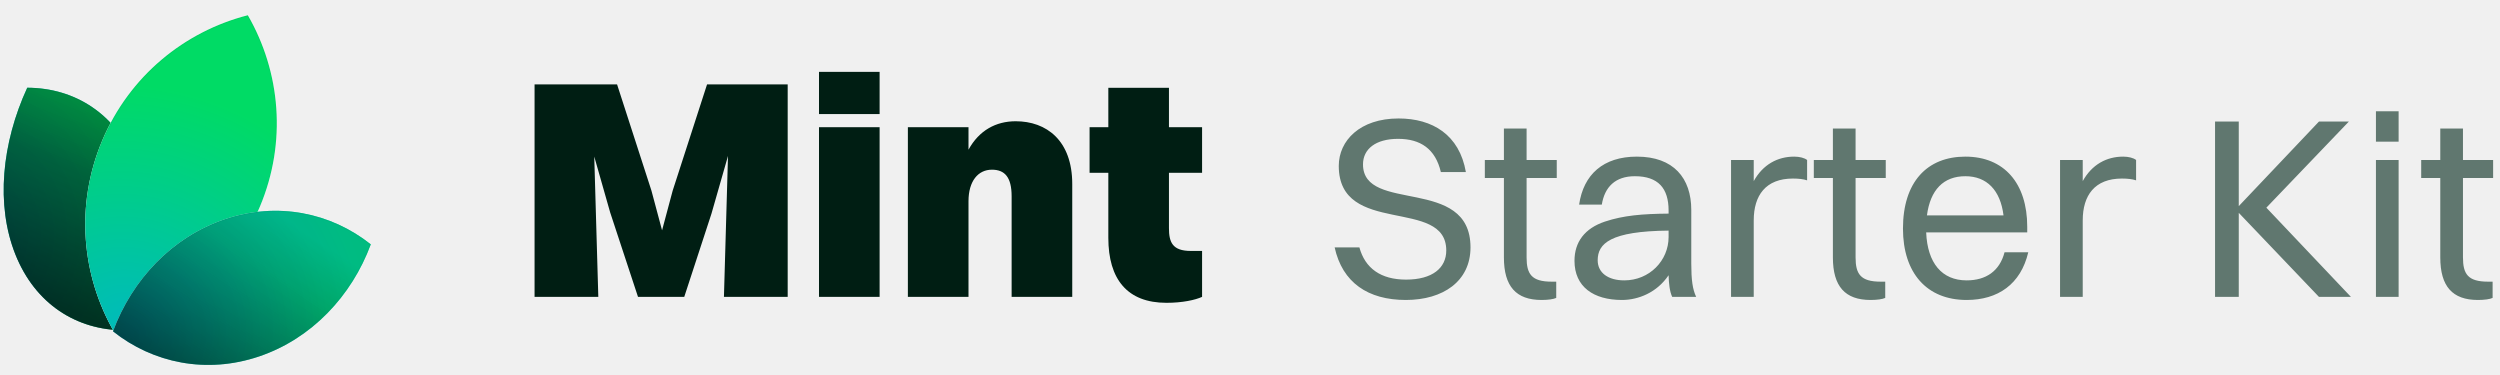
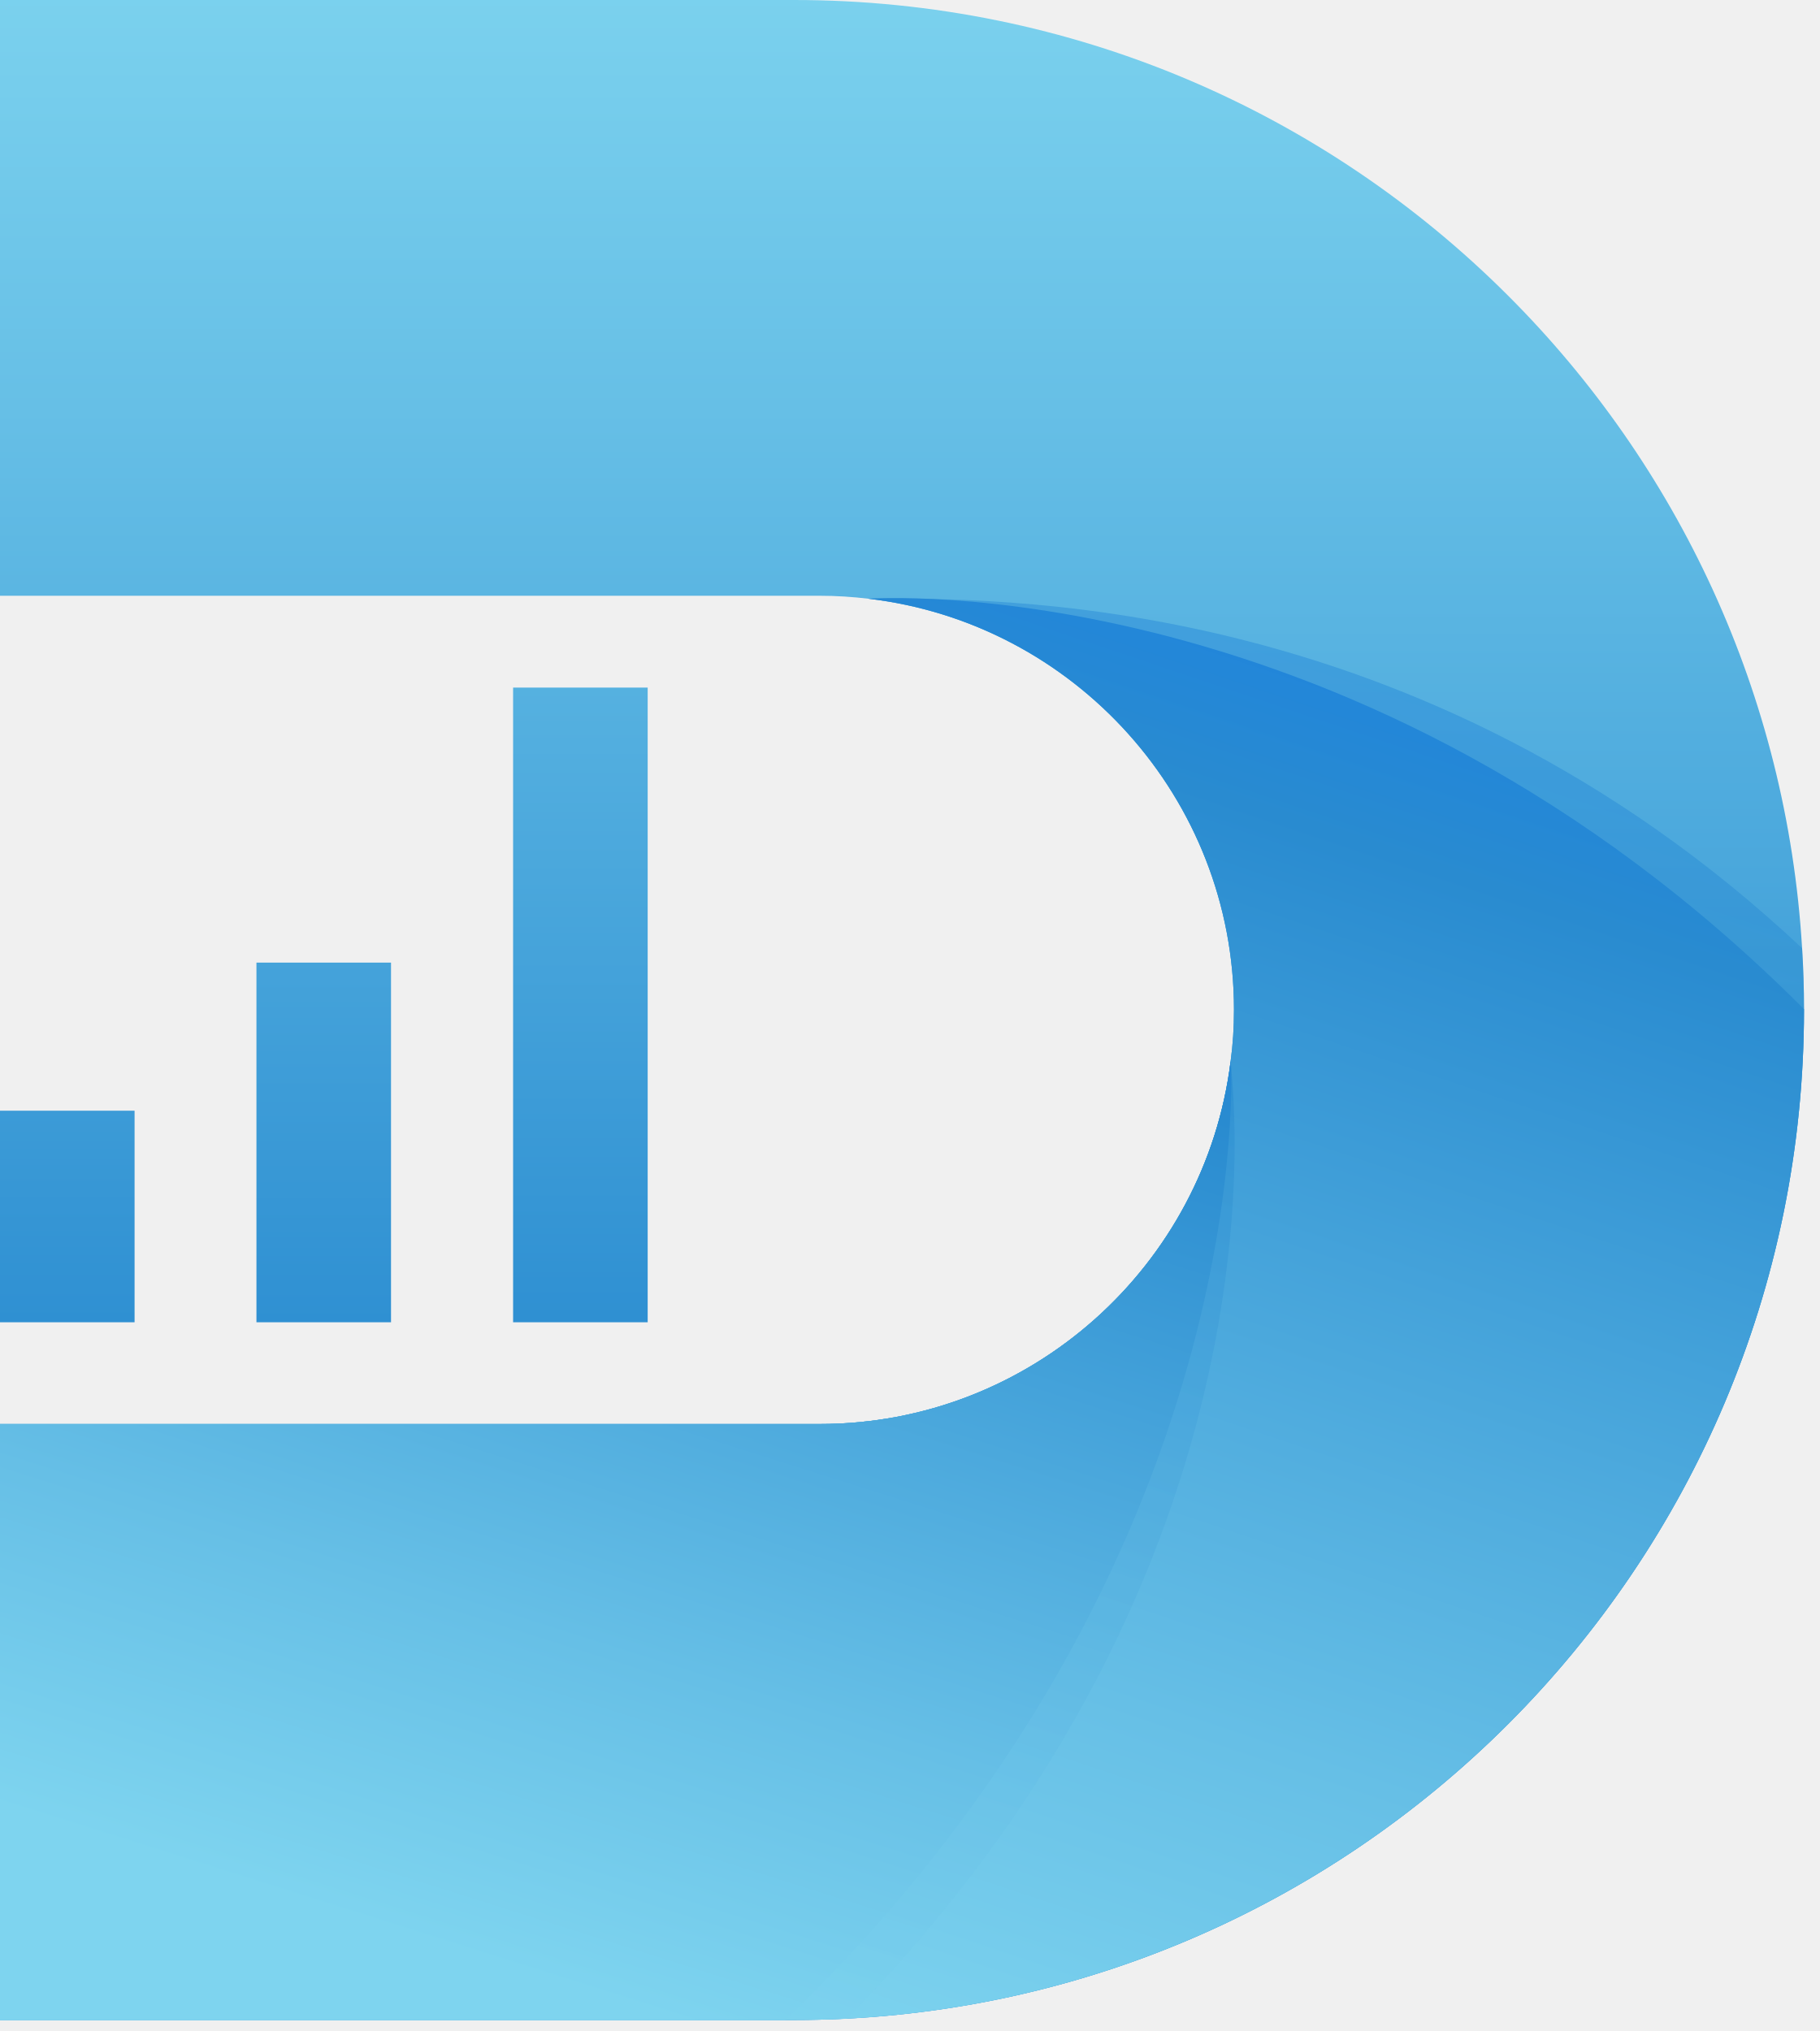
- <svg xmlns="http://www.w3.org/2000/svg" width="160" height="24" viewBox="0 0 160 24" fill="none">
-   <path d="M7.953 21.139C4.896 21.13 2.255 19.458 0.987 16.29C-0.28 13.121 0.109 9.163 1.744 5.615C4.801 5.624 7.442 7.296 8.71 10.465C9.977 13.633 9.588 17.591 7.953 21.139Z" fill="white" />
-   <path d="M7.953 21.139C4.896 21.13 2.255 19.458 0.987 16.29C-0.28 13.121 0.109 9.163 1.744 5.615C4.801 5.624 7.442 7.296 8.71 10.465C9.977 13.633 9.588 17.591 7.953 21.139Z" fill="url(#paint0_radial_115_86)" />
-   <path d="M7.953 21.139C4.896 21.13 2.255 19.458 0.987 16.29C-0.28 13.121 0.109 9.163 1.744 5.615C4.801 5.624 7.442 7.296 8.71 10.465C9.977 13.633 9.588 17.591 7.953 21.139Z" fill="black" fill-opacity="0.5" style="mix-blend-mode:hard-light" />
-   <path d="M7.953 21.139C4.896 21.13 2.255 19.458 0.987 16.29C-0.28 13.121 0.109 9.163 1.744 5.615C4.801 5.624 7.442 7.296 8.71 10.465C9.977 13.633 9.588 17.591 7.953 21.139Z" fill="url(#paint1_linear_115_86)" fill-opacity="0.5" style="mix-blend-mode:hard-light" />
-   <path d="M7.935 21.111C4.897 21.096 2.274 19.431 1.013 16.279C-0.248 13.124 0.136 9.182 1.762 5.643C4.8 5.659 7.423 7.324 8.684 10.476C9.945 13.63 9.561 17.572 7.935 21.111Z" stroke="url(#paint2_linear_115_86)" stroke-opacity="0.05" stroke-width="0.056" />
-   <path d="M7.31 21.257C11.354 20.221 14.884 17.375 16.628 13.236C18.373 9.097 17.945 4.587 15.86 0.976C11.816 2.012 8.287 4.858 6.542 8.998C4.797 13.137 5.225 17.646 7.31 21.257Z" fill="white" />
-   <path d="M7.31 21.257C11.354 20.221 14.884 17.375 16.628 13.236C18.373 9.097 17.945 4.587 15.86 0.976C11.816 2.012 8.287 4.858 6.542 8.998C4.797 13.137 5.225 17.646 7.31 21.257Z" fill="url(#paint3_radial_115_86)" />
-   <path d="M16.602 13.225C14.864 17.349 11.351 20.187 7.324 21.225C5.253 17.624 4.829 13.132 6.568 9.009C8.306 4.885 11.819 2.047 15.846 1.009C17.918 4.61 18.341 9.101 16.602 13.225Z" stroke="url(#paint4_linear_115_86)" stroke-opacity="0.05" stroke-width="0.056" />
-   <path d="M7.234 21.207C9.789 23.237 13.21 23.951 16.577 22.814C19.944 21.677 22.506 18.945 23.73 15.638C21.175 13.608 17.754 12.894 14.387 14.031C11.02 15.168 8.458 17.901 7.234 21.207Z" fill="white" />
-   <path d="M7.234 21.207C9.789 23.237 13.21 23.951 16.577 22.814C19.944 21.677 22.506 18.945 23.73 15.638C21.175 13.608 17.754 12.894 14.387 14.031C11.02 15.168 8.458 17.901 7.234 21.207Z" fill="url(#paint5_radial_115_86)" />
-   <path d="M7.234 21.207C9.789 23.237 13.21 23.951 16.577 22.814C19.944 21.677 22.506 18.945 23.73 15.638C21.175 13.608 17.754 12.894 14.387 14.031C11.02 15.168 8.458 17.901 7.234 21.207Z" fill="black" fill-opacity="0.2" style="mix-blend-mode:hard-light" />
-   <path d="M7.234 21.207C9.789 23.237 13.21 23.951 16.577 22.814C19.944 21.677 22.506 18.945 23.73 15.638C21.175 13.608 17.754 12.894 14.387 14.031C11.02 15.168 8.458 17.901 7.234 21.207Z" fill="url(#paint6_linear_115_86)" fill-opacity="0.5" style="mix-blend-mode:hard-light" />
-   <path d="M16.568 22.787C13.218 23.918 9.814 23.212 7.267 21.198C8.492 17.907 11.044 15.189 14.396 14.058C17.747 12.927 21.15 13.633 23.697 15.648C22.472 18.938 19.92 21.656 16.568 22.787Z" stroke="url(#paint7_linear_115_86)" stroke-opacity="0.05" stroke-width="0.056" />
-   <path d="M34.212 19V5.4H39.492L41.692 12.2L42.372 14.74L43.052 12.2L45.252 5.4H50.412V19H46.332L46.592 9.98L45.532 13.68L43.792 19H40.832L39.052 13.6L38.032 10.02L38.292 19H34.212ZM52.416 7.3V4.6H56.295V7.3H52.416ZM52.416 19V8.14H56.295V19H52.416ZM58.104 19V8.14H61.984V9.58C62.664 8.34 63.744 7.76 65.004 7.76C66.964 7.76 68.624 8.98 68.624 11.78V19H64.744V12.56C64.744 11.34 64.304 10.86 63.484 10.86C62.604 10.86 61.984 11.58 61.984 12.88V19H58.104ZM70.933 15.22V11.06H69.733V8.14H70.933V5.62H74.813V8.14H76.933V11.06H74.813V14.6C74.813 15.5 75.033 16.06 76.213 16.06H76.933V19C76.493 19.2 75.673 19.38 74.653 19.38C72.153 19.38 70.933 17.88 70.933 15.22Z" fill="#001E13" />
-   <path d="M87.232 10.519C87.232 13.687 94.112 11.229 94.112 15.832C94.112 17.994 92.364 19.198 89.971 19.198C87.562 19.198 85.912 18.093 85.417 15.832H87.001C87.364 17.169 88.371 17.895 89.987 17.895C91.671 17.895 92.561 17.152 92.561 16.03C92.561 12.598 85.681 15.155 85.681 10.618C85.681 9.001 87.034 7.582 89.509 7.582C91.671 7.582 93.403 8.621 93.816 11.014H92.215C91.868 9.529 90.912 8.886 89.476 8.886C88.057 8.886 87.232 9.529 87.232 10.519ZM96.25 16.476V11.393H95.029V10.239H96.25V8.226H97.702V10.239H99.632V11.393H97.702V16.476C97.702 17.532 98.015 18.026 99.302 18.026H99.599V19.066C99.434 19.148 99.071 19.198 98.659 19.198C97.025 19.198 96.25 18.323 96.25 16.476ZM102.516 13.093H101.064C101.345 11.162 102.615 10.024 104.76 10.024C107.103 10.024 108.242 11.393 108.242 13.44V16.888C108.242 17.895 108.324 18.521 108.555 19H107.021C106.856 18.654 106.806 18.142 106.79 17.614C106.047 18.72 104.859 19.198 103.803 19.198C101.988 19.198 100.767 18.357 100.767 16.69C100.767 15.486 101.427 14.611 102.714 14.182C103.902 13.786 105.107 13.687 106.79 13.671V13.473C106.79 12.053 106.13 11.278 104.628 11.278C103.374 11.278 102.698 11.971 102.516 13.093ZM102.252 16.657C102.252 17.465 102.929 17.944 103.952 17.944C105.569 17.944 106.79 16.674 106.79 15.172V14.759C103.061 14.793 102.252 15.585 102.252 16.657ZM110.787 19V10.239H112.239V11.591C112.833 10.519 113.774 10.024 114.83 10.024C115.176 10.024 115.49 10.107 115.655 10.239V11.542C115.407 11.46 115.094 11.427 114.747 11.427C112.998 11.427 112.239 12.515 112.239 14.1V19H110.787ZM117.305 16.476V11.393H116.084V10.239H117.305V8.226H118.757V10.239H120.688V11.393H118.757V16.476C118.757 17.532 119.071 18.026 120.358 18.026H120.655V19.066C120.49 19.148 120.127 19.198 119.714 19.198C118.081 19.198 117.305 18.323 117.305 16.476ZM129.809 16.145C129.33 18.192 127.862 19.198 125.865 19.198C123.324 19.198 121.79 17.482 121.79 14.627C121.79 11.658 123.324 10.024 125.783 10.024C128.258 10.024 129.743 11.723 129.743 14.512V14.875H123.275C123.357 16.838 124.281 17.944 125.865 17.944C127.103 17.944 127.977 17.35 128.291 16.145H129.809ZM125.783 11.278C124.38 11.278 123.539 12.152 123.324 13.786H128.225C128.027 12.169 127.152 11.278 125.783 11.278ZM131.843 19V10.239H133.295V11.591C133.889 10.519 134.829 10.024 135.885 10.024C136.232 10.024 136.545 10.107 136.71 10.239V11.542C136.463 11.46 136.149 11.427 135.803 11.427C134.054 11.427 133.295 12.515 133.295 14.1V19H131.843ZM141.763 19V7.78H143.281V13.192L148.413 7.78H150.327L145.047 13.291L150.459 19H148.413L143.281 13.621V19H141.763ZM152.06 9.067V7.12H153.512V9.067H152.06ZM152.06 19V10.239H153.512V19H152.06ZM156.178 16.476V11.393H154.957V10.239H156.178V8.226H157.63V10.239H159.56V11.393H157.63V16.476C157.63 17.532 157.943 18.026 159.23 18.026H159.527V19.066C159.362 19.148 158.999 19.198 158.587 19.198C156.953 19.198 156.178 18.323 156.178 16.476Z" fill="#002719" fill-opacity="0.6" />
-   <defs>
-     <radialGradient id="paint0_radial_115_86" cx="0" cy="0" r="1" gradientUnits="userSpaceOnUse" gradientTransform="translate(-3.00503 15.023) rotate(-10.029) scale(17.9572 17.784)">
-       <stop stop-color="#00B0BB" />
-       <stop offset="1" stop-color="#00DB65" />
-     </radialGradient>
-     <linearGradient id="paint1_linear_115_86" x1="7.39" y1="4.813" x2="1.63" y2="18.689" gradientUnits="userSpaceOnUse">
-       <stop stop-color="#18E299" />
-       <stop offset="1" />
-     </linearGradient>
-     <linearGradient id="paint2_linear_115_86" x1="7.948" y1="8.016" x2="1.761" y2="18.746" gradientUnits="userSpaceOnUse">
-       <stop />
-       <stop offset="1" stop-opacity="0" />
-     </linearGradient>
-     <radialGradient id="paint3_radial_115_86" cx="0" cy="0" r="1" gradientUnits="userSpaceOnUse" gradientTransform="translate(8.11404 20.8822) rotate(-75.7542) scale(21.6246 23.7772)">
-       <stop stop-color="#00BBBB" />
-       <stop offset="0.713" stop-color="#00DB65" />
-     </radialGradient>
-     <linearGradient id="paint4_linear_115_86" x1="7.602" y1="5.871" x2="15.556" y2="16.372" gradientUnits="userSpaceOnUse">
-       <stop />
-       <stop offset="1" stop-opacity="0" />
-     </linearGradient>
-     <radialGradient id="paint5_radial_115_86" cx="0" cy="0" r="1" gradientUnits="userSpaceOnUse" gradientTransform="translate(7.84537 21.5181) rotate(-20.3525) scale(18.5603 17.32)">
-       <stop stop-color="#00B0BB" />
-       <stop offset="1" stop-color="#00DB65" />
-     </radialGradient>
-     <linearGradient id="paint6_linear_115_86" x1="16.808" y1="13.007" x2="10.041" y2="22.994" gradientUnits="userSpaceOnUse">
-       <stop stop-color="#00B1BC" />
-       <stop offset="1" />
-     </linearGradient>
-     <linearGradient id="paint7_linear_115_86" x1="16.808" y1="13.007" x2="14.169" y2="23.841" gradientUnits="userSpaceOnUse">
-       <stop />
-       <stop offset="1" stop-opacity="0" />
-     </linearGradient>
-   </defs>
+ <svg xmlns="http://www.w3.org/2000/svg" width="86" height="96" viewBox="0 0 86 96" fill="none" version="1.1" xml:space="preserve">
+   <g class="layer">
+     <g id="OBJECTS">
+       <g id="svg_2">
+         <g id="svg_3">
+           <g id="svg_4">
+             <linearGradient id="SVGID_00000081620856835045916560000013478615838161261490_" x1="0.5" x2="0.5" y1="-0.03" y2="1">
+               <stop offset="0" stop-color="#7ED4EF" />
+               <stop offset="0.23" stop-color="#66BFE6" />
+               <stop offset="0.71" stop-color="#298BD0" />
+               <stop offset="1" stop-color="#0169C2" />
+             </linearGradient>
+             <path d="m85.26,47.7l0,0.03c0,26.37 -21.38,47.75 -47.74,47.75l-37.52,0l0,-28.17l38.74,0c9.97,0 18.22,-7.49 19.42,-17.14c0.11,-0.8 0.16,-1.61 0.16,-2.44c0,-10.01 -7.56,-18.29 -17.28,-19.43c-0.75,-0.09 -1.52,-0.14 -2.3,-0.14l-38.74,0l0,-28.16l37.52,0c13.19,0 25.11,5.33 33.75,13.97c8.01,8 13.18,18.83 13.9,30.85c0.06,0.95 0.09,1.91 0.09,2.88z" fill="url(#SVGID_00000081620856835045916560000013478615838161261490_)" id="svg_5" />
+             <linearGradient id="SVGID_00000181059994458344462450000017101616072280891547_" x1="0.5" x2="0.5" y1="-5.53" y2="4.31">
+               <stop offset="0" stop-color="#7ED4EF" />
+               <stop offset="0.23" stop-color="#66BFE6" />
+               <stop offset="0.71" stop-color="#298BD0" />
+               <stop offset="1" stop-color="#0f79f3" />
+             </linearGradient>
+             <rect fill="url(#SVGID_00000181059994458344462450000017101616072280891547_)" height="10" id="svg_6" width="6.36" x="0" y="52.5" />
+             <linearGradient id="SVGID_00000018208367876641970780000009365690846218023061_" x1="0.5" x2="0.5" y1="-2.84" y2="2.95">
+               <stop offset="0" stop-color="#7ED4EF" />
+               <stop offset="0.23" stop-color="#66BFE6" />
+               <stop offset="0.71" stop-color="#298BD0" />
+               <stop offset="1" stop-color="#0f79f3" />
+             </linearGradient>
+             <rect fill="url(#SVGID_00000018208367876641970780000009365690846218023061_)" height="17" id="svg_7" width="6.36" x="12.12" y="45.5" />
+             <linearGradient id="SVGID_00000075848231412462184620000002195114998556272775_" x1="0.5" x2="0.5" y1="-1.18" y2="2.1">
+               <stop offset="0" stop-color="#7ED4EF" />
+               <stop offset="0.23" stop-color="#66BFE6" />
+               <stop offset="0.71" stop-color="#298BD0" />
+               <stop offset="1" stop-color="#0f79f3" />
+             </linearGradient>
+             <rect fill="url(#SVGID_00000075848231412462184620000002195114998556272775_)" height="30" id="svg_8" width="6.36" x="24.25" y="32.5" />
+             <linearGradient id="SVGID_00000173124670196802151230000003688801986110603912_" x1="0.32" x2="0.81" y1="0.96" y2="-0.23">
+               <stop offset="0" stop-color="#7ED4EF" />
+               <stop offset="0.23" stop-color="#66BFE6" />
+               <stop offset="0.71" stop-color="#298BD0" />
+               <stop offset="1" stop-color="#0f79f3" />
+             </linearGradient>
+             <path d="m85.26,47.7l0,0.03c0,26.37 -21.38,47.75 -47.74,47.75l-37.52,0l0,-28.17l38.74,0c9.97,0 18.22,-7.49 19.42,-17.14c0.11,-0.8 0.16,-1.61 0.16,-2.44c0,-10.01 -7.56,-18.29 -17.28,-19.43c5.57,0 25.95,-0.56 44.13,16.52c0.06,0.95 0.09,1.91 0.09,2.88z" fill="url(#SVGID_00000173124670196802151230000003688801986110603912_)" id="svg_9" opacity="0.46" />
+             <linearGradient id="SVGID_00000081620664419348803220000011531781295953444766_" x1="0.32" x2="0.8" y1="0.96" y2="-0.2">
+               <stop offset="0" stop-color="#7ED4EF" />
+               <stop offset="0.23" stop-color="#66BFE6" />
+               <stop offset="0.71" stop-color="#298BD0" />
+               <stop offset="1" stop-color="#0f79f3" />
+             </linearGradient>
+             <path d="m85.26,47.7l0,0.03c0,25.53 -20.04,46.38 -45.23,47.69c-0.83,0.04 -1.67,0.06 -2.51,0.06l-37.52,0l0,-28.17l38.74,0c9.97,0 18.22,-7.49 19.42,-17.14c0.11,-0.8 0.16,-1.61 0.16,-2.44c0,-10.01 -7.56,-18.29 -17.28,-19.43c0,0 23.2,-1.68 44.22,19.4z" fill="url(#SVGID_00000081620664419348803220000011531781295953444766_)" id="svg_10" />
+             <linearGradient id="SVGID_00000014629667241246179000000014482696914218700457_" x1="0.28" x2="0.84" y1="0.9" y2="-0.46">
+               <stop offset="0" stop-color="#7ED4EF" />
+               <stop offset="0.23" stop-color="#66BFE6" />
+               <stop offset="0.71" stop-color="#298BD0" />
+               <stop offset="1" stop-color="#0169C2" />
+             </linearGradient>
+             <path d="m40.03,95.42c-0.83,0.04 -1.67,0.06 -2.51,0.06l-37.52,0l0,-28.17l38.74,0c9.97,0 18.22,-7.49 19.42,-17.14c0.06,0.98 3.16,23.54 -18.13,45.25z" fill="url(#SVGID_00000014629667241246179000000014482696914218700457_)" id="svg_11" opacity="0.46" />
+             <linearGradient id="SVGID_00000055701718974822059400000008431436411140560285_" x1="0.27" x2="0.83" y1="0.89" y2="-0.47">
+               <stop offset="0" stop-color="#7ED4EF" />
+               <stop offset="0.23" stop-color="#66BFE6" />
+               <stop offset="0.71" stop-color="#298BD0" />
+               <stop offset="1" stop-color="#0f79f3" />
+             </linearGradient>
+             <path d="m37.13,95.48l-37.13,0l0,-28.17l38.74,0c9.97,0 18.22,-7.49 19.42,-17.14l0.01,0c0,0 1.5,23.54 -21.04,45.31z" fill="url(#SVGID_00000055701718974822059400000008431436411140560285_)" id="svg_12" />
+           </g>
+         </g>
+       </g>
+     </g>
+   </g>
</svg>
